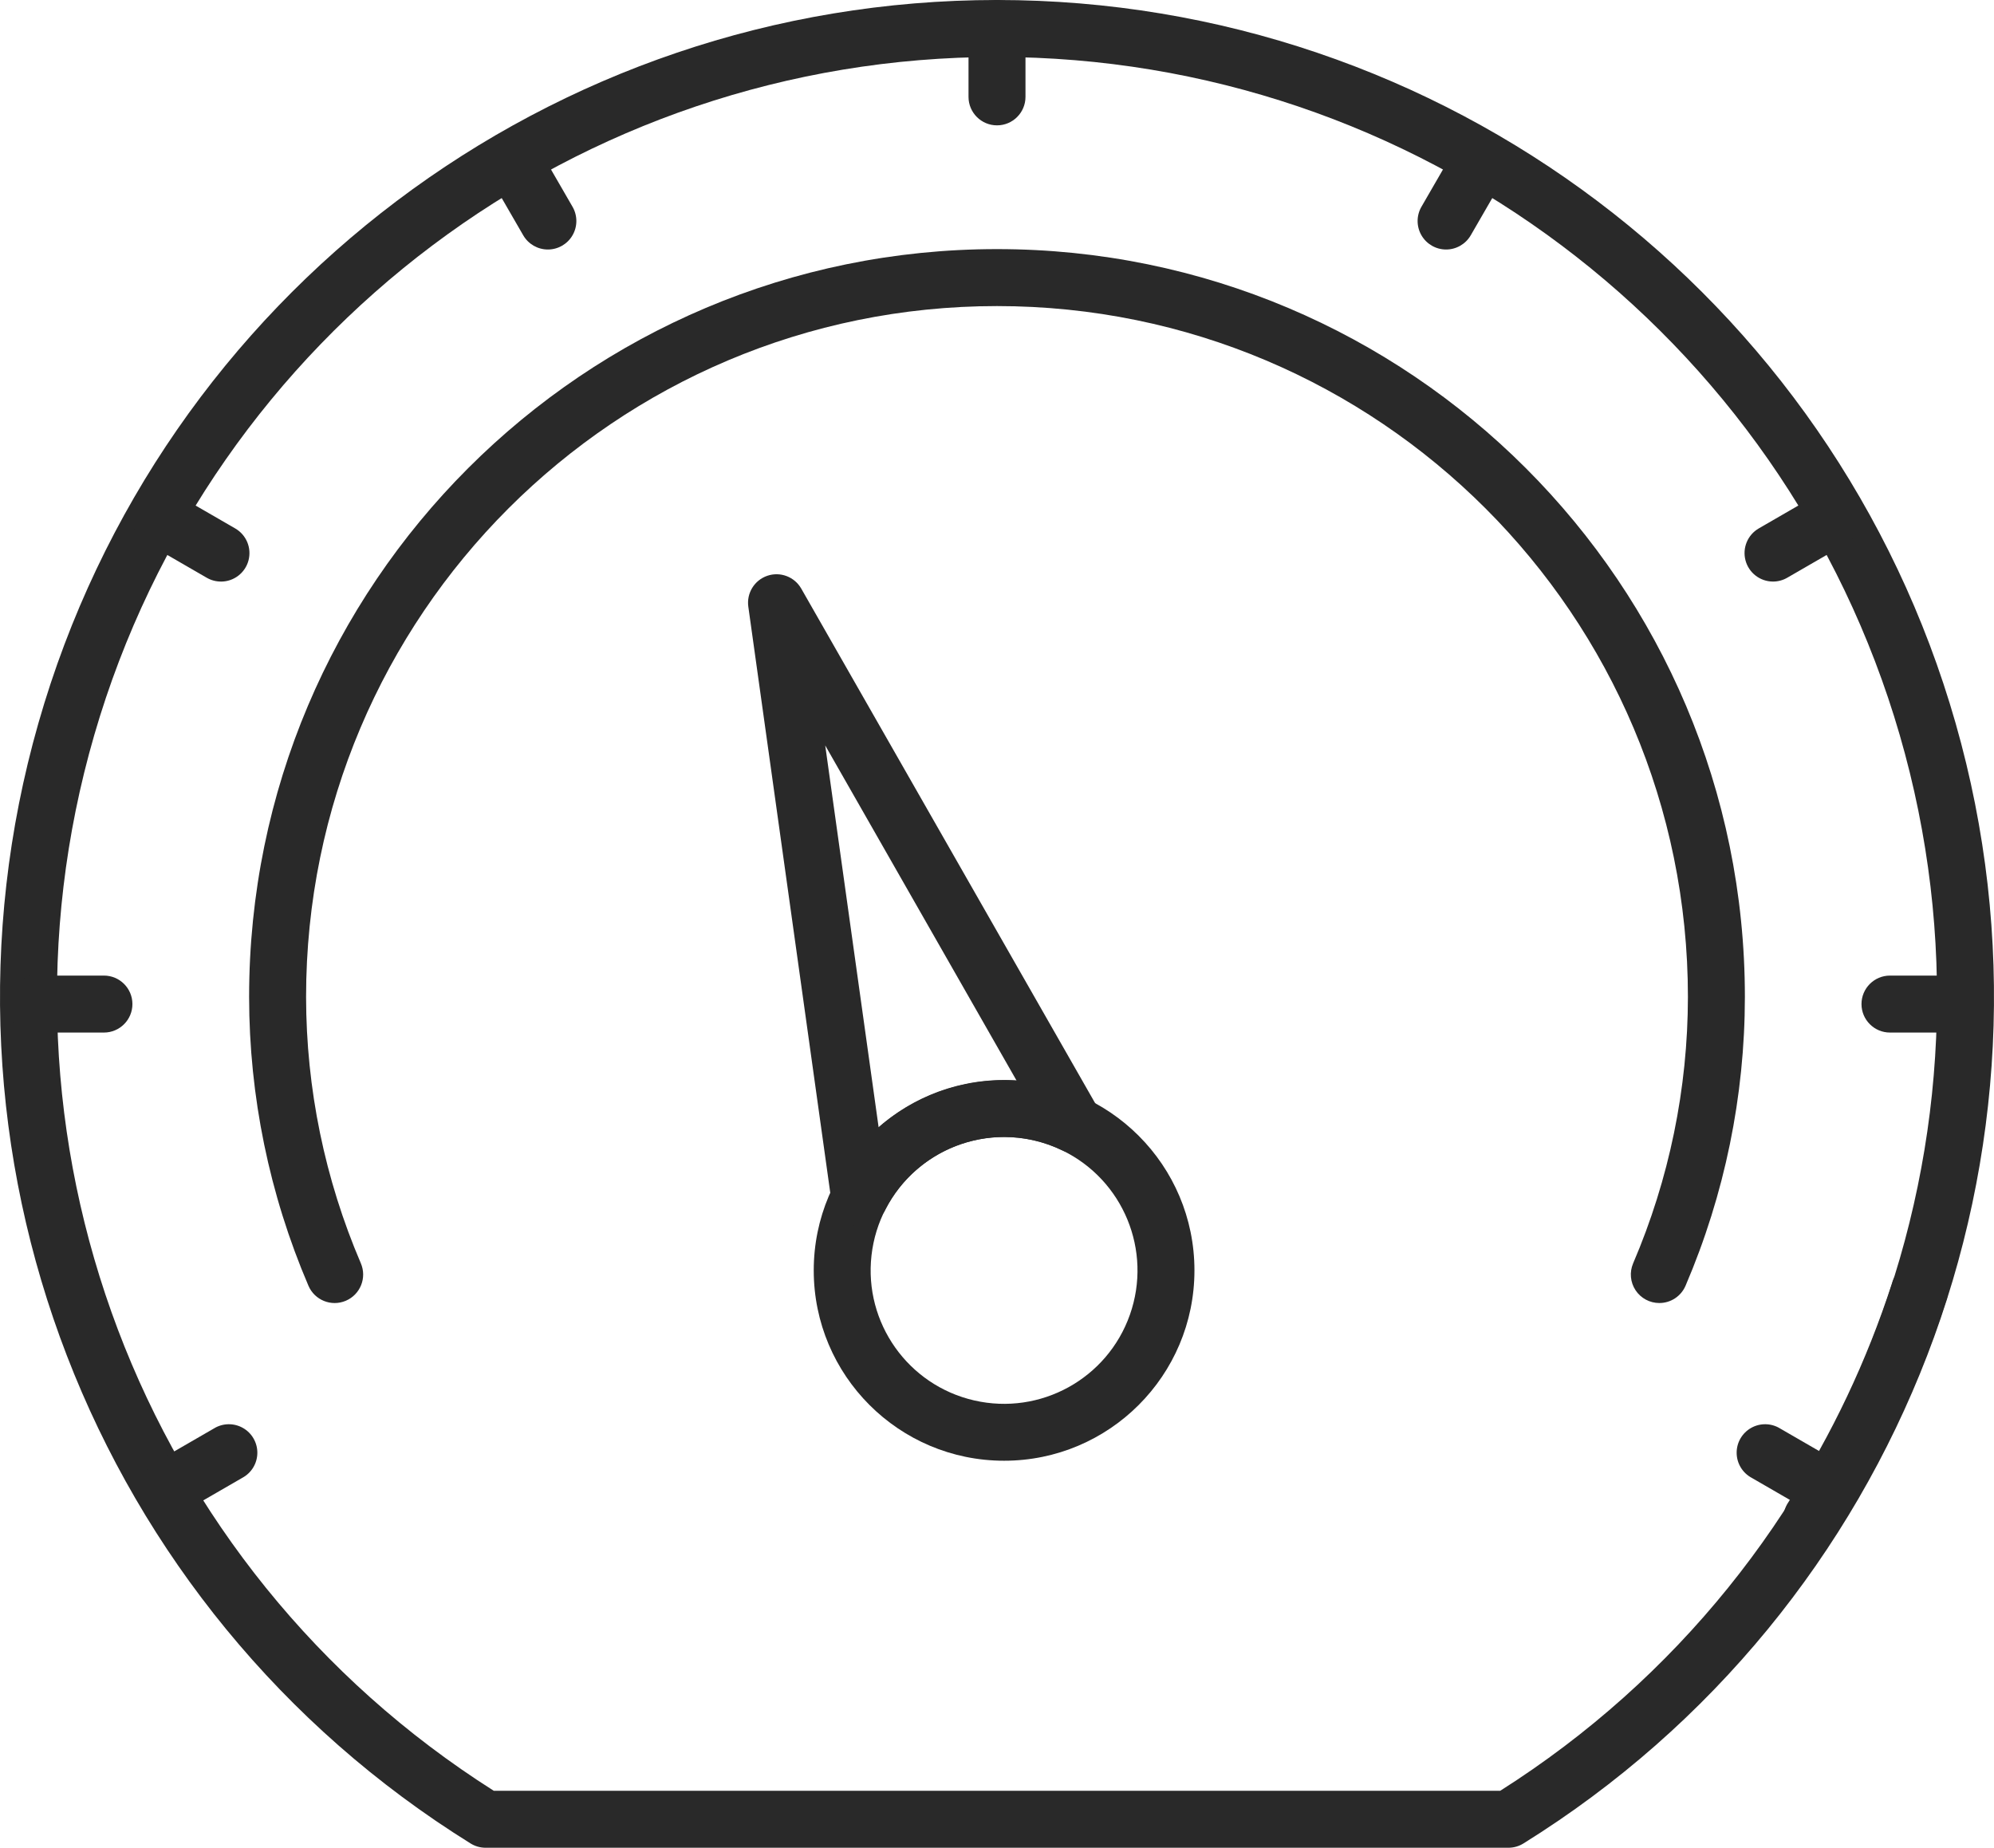
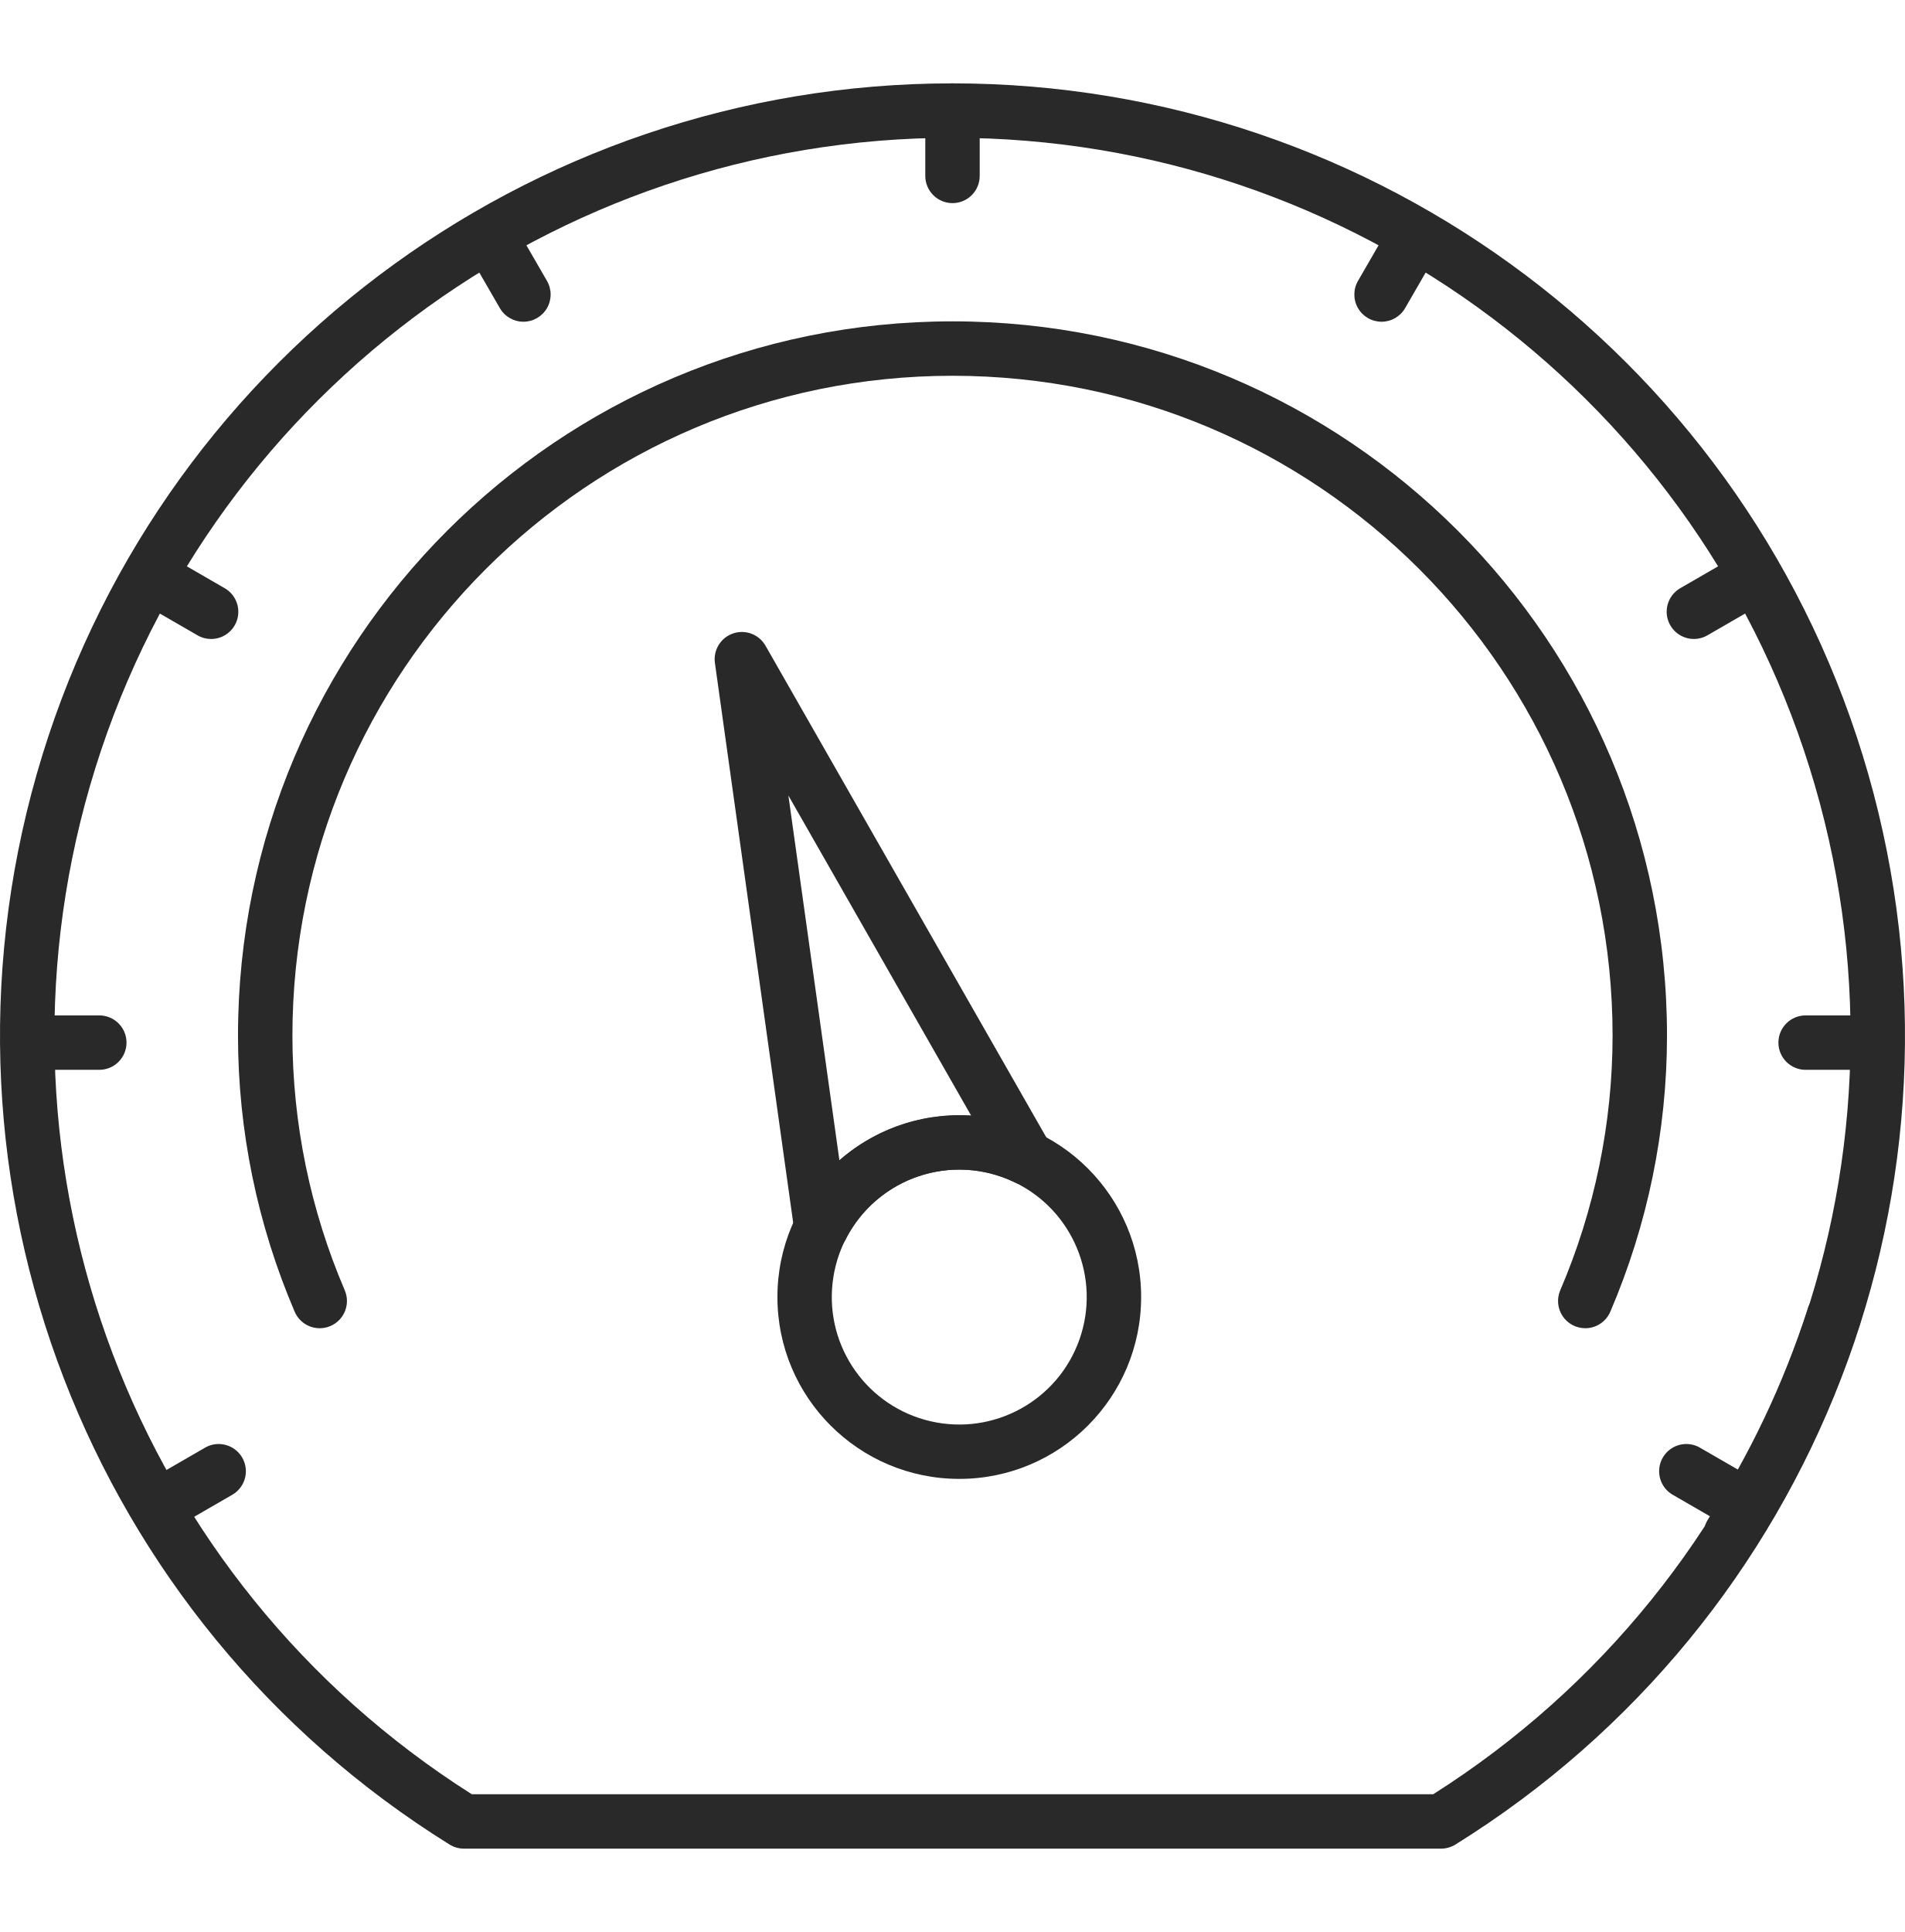
- <svg xmlns="http://www.w3.org/2000/svg" width="70.006" height="64.873" viewBox="0 0 70.006 64.873">
+ <svg xmlns="http://www.w3.org/2000/svg" width="70.006" height="71" viewBox="0 0 70.006 64.873">
  <defs>
    <style>.a{fill:#292929;}</style>
  </defs>
  <g transform="translate(-674.994 -2246)">
    <path class="a" d="M54.955,69.435H19.045a1,1,0,0,1-.529-.152,35,35,0,1,1,36.968,0A1,1,0,0,1,54.955,69.435Zm-35.622-2H54.667a33,33,0,1,0-35.334,0Z" transform="translate(672.997 2241.438)" />
    <path class="a" d="M65.607,58.871a1,1,0,0,1-.84-1.541,33.129,33.129,0,0,0,3.654-7.713,1,1,0,1,1,1.9.615,35.092,35.092,0,0,1-3.873,8.179A1,1,0,0,1,65.607,58.871Z" transform="translate(672.997 2241.438)" />
    <path class="a" d="M60.254,50.31a1,1,0,0,1-.921-1.392,23.807,23.807,0,0,0,1.924-9.353,24.257,24.257,0,0,0-48.514,0,23.807,23.807,0,0,0,1.924,9.353,1,1,0,1,1-1.842.783,25.8,25.8,0,0,1-2.082-10.136,26.257,26.257,0,1,1,52.514,0A25.8,25.8,0,0,1,61.175,49.7a1,1,0,0,1-.921.61Z" transform="translate(672.997 2241.438)" />
    <path class="a" d="M37.249,55.847a6.683,6.683,0,1,1,6.683-6.683,6.683,6.683,0,0,1-6.683,6.683Zm0-11.366a4.684,4.684,0,1,0,2.04.468,4.684,4.684,0,0,0-2.04-.468Z" transform="translate(672.997 2241.438)" />
    <path class="a" d="M32.178,47.6a.931.931,0,0,1-.166-.015,1,1,0,0,1-.824-.847L28.269,25.861a1,1,0,0,1,1.858-.635L40.594,43.553a1,1,0,0,1-1.309,1.394,4.682,4.682,0,0,0-6.217,2.108,1,1,0,0,1-.89.545ZM30.969,30.733,32.844,44.14a6.721,6.721,0,0,1,4.843-1.64Z" transform="translate(672.997 2241.438)" />
    <path class="a" d="M37,8.963a1,1,0,0,1-1-1v-2.4a1,1,0,0,1,2,0v2.4A1,1,0,0,1,37,8.963Z" transform="translate(672.997 2241.438)" />
    <path class="a" d="M21.233,13.322a1,1,0,0,1-.867-.5l-1.2-2.077a1,1,0,1,1,1.732-1l1.2,2.077a1,1,0,0,1-.866,1.5Z" transform="translate(672.997 2241.438)" />
    <path class="a" d="M9.755,24.98a.992.992,0,0,1-.5-.134l-2.076-1.2a1,1,0,1,1,1-1.731l2.076,1.2a1,1,0,0,1-.5,1.866Z" transform="translate(672.997 2241.438)" />
    <path class="a" d="M5.646,40.814h-2.4a1,1,0,0,1,0-2h2.4a1,1,0,0,1,0,2Z" transform="translate(672.997 2241.438)" />
    <path class="a" d="M7.93,57.781a1,1,0,0,1-.5-1.866l2.076-1.2a1,1,0,1,1,1,1.731l-2.076,1.2a.986.986,0,0,1-.5.135Z" transform="translate(672.997 2241.438)" />
    <path class="a" d="M52.767,13.322a1,1,0,0,1-.866-1.5l1.2-2.077a1,1,0,1,1,1.732,1l-1.2,2.077a1,1,0,0,1-.866.5Z" transform="translate(672.997 2241.438)" />
    <path class="a" d="M64.245,24.98a1,1,0,0,1-.5-1.866l2.076-1.2a1,1,0,1,1,1,1.731l-2.076,1.2a.992.992,0,0,1-.5.135Z" transform="translate(672.997 2241.438)" />
    <path class="a" d="M70.751,40.814h-2.4a1,1,0,0,1,0-2h2.4a1,1,0,0,1,0,2Z" transform="translate(672.997 2241.438)" />
    <path class="a" d="M66.07,57.781a.986.986,0,0,1-.5-.135l-2.076-1.2a1,1,0,1,1,1-1.731l2.076,1.2a1,1,0,0,1-.5,1.866Z" transform="translate(672.997 2241.438)" />
  </g>
</svg>
